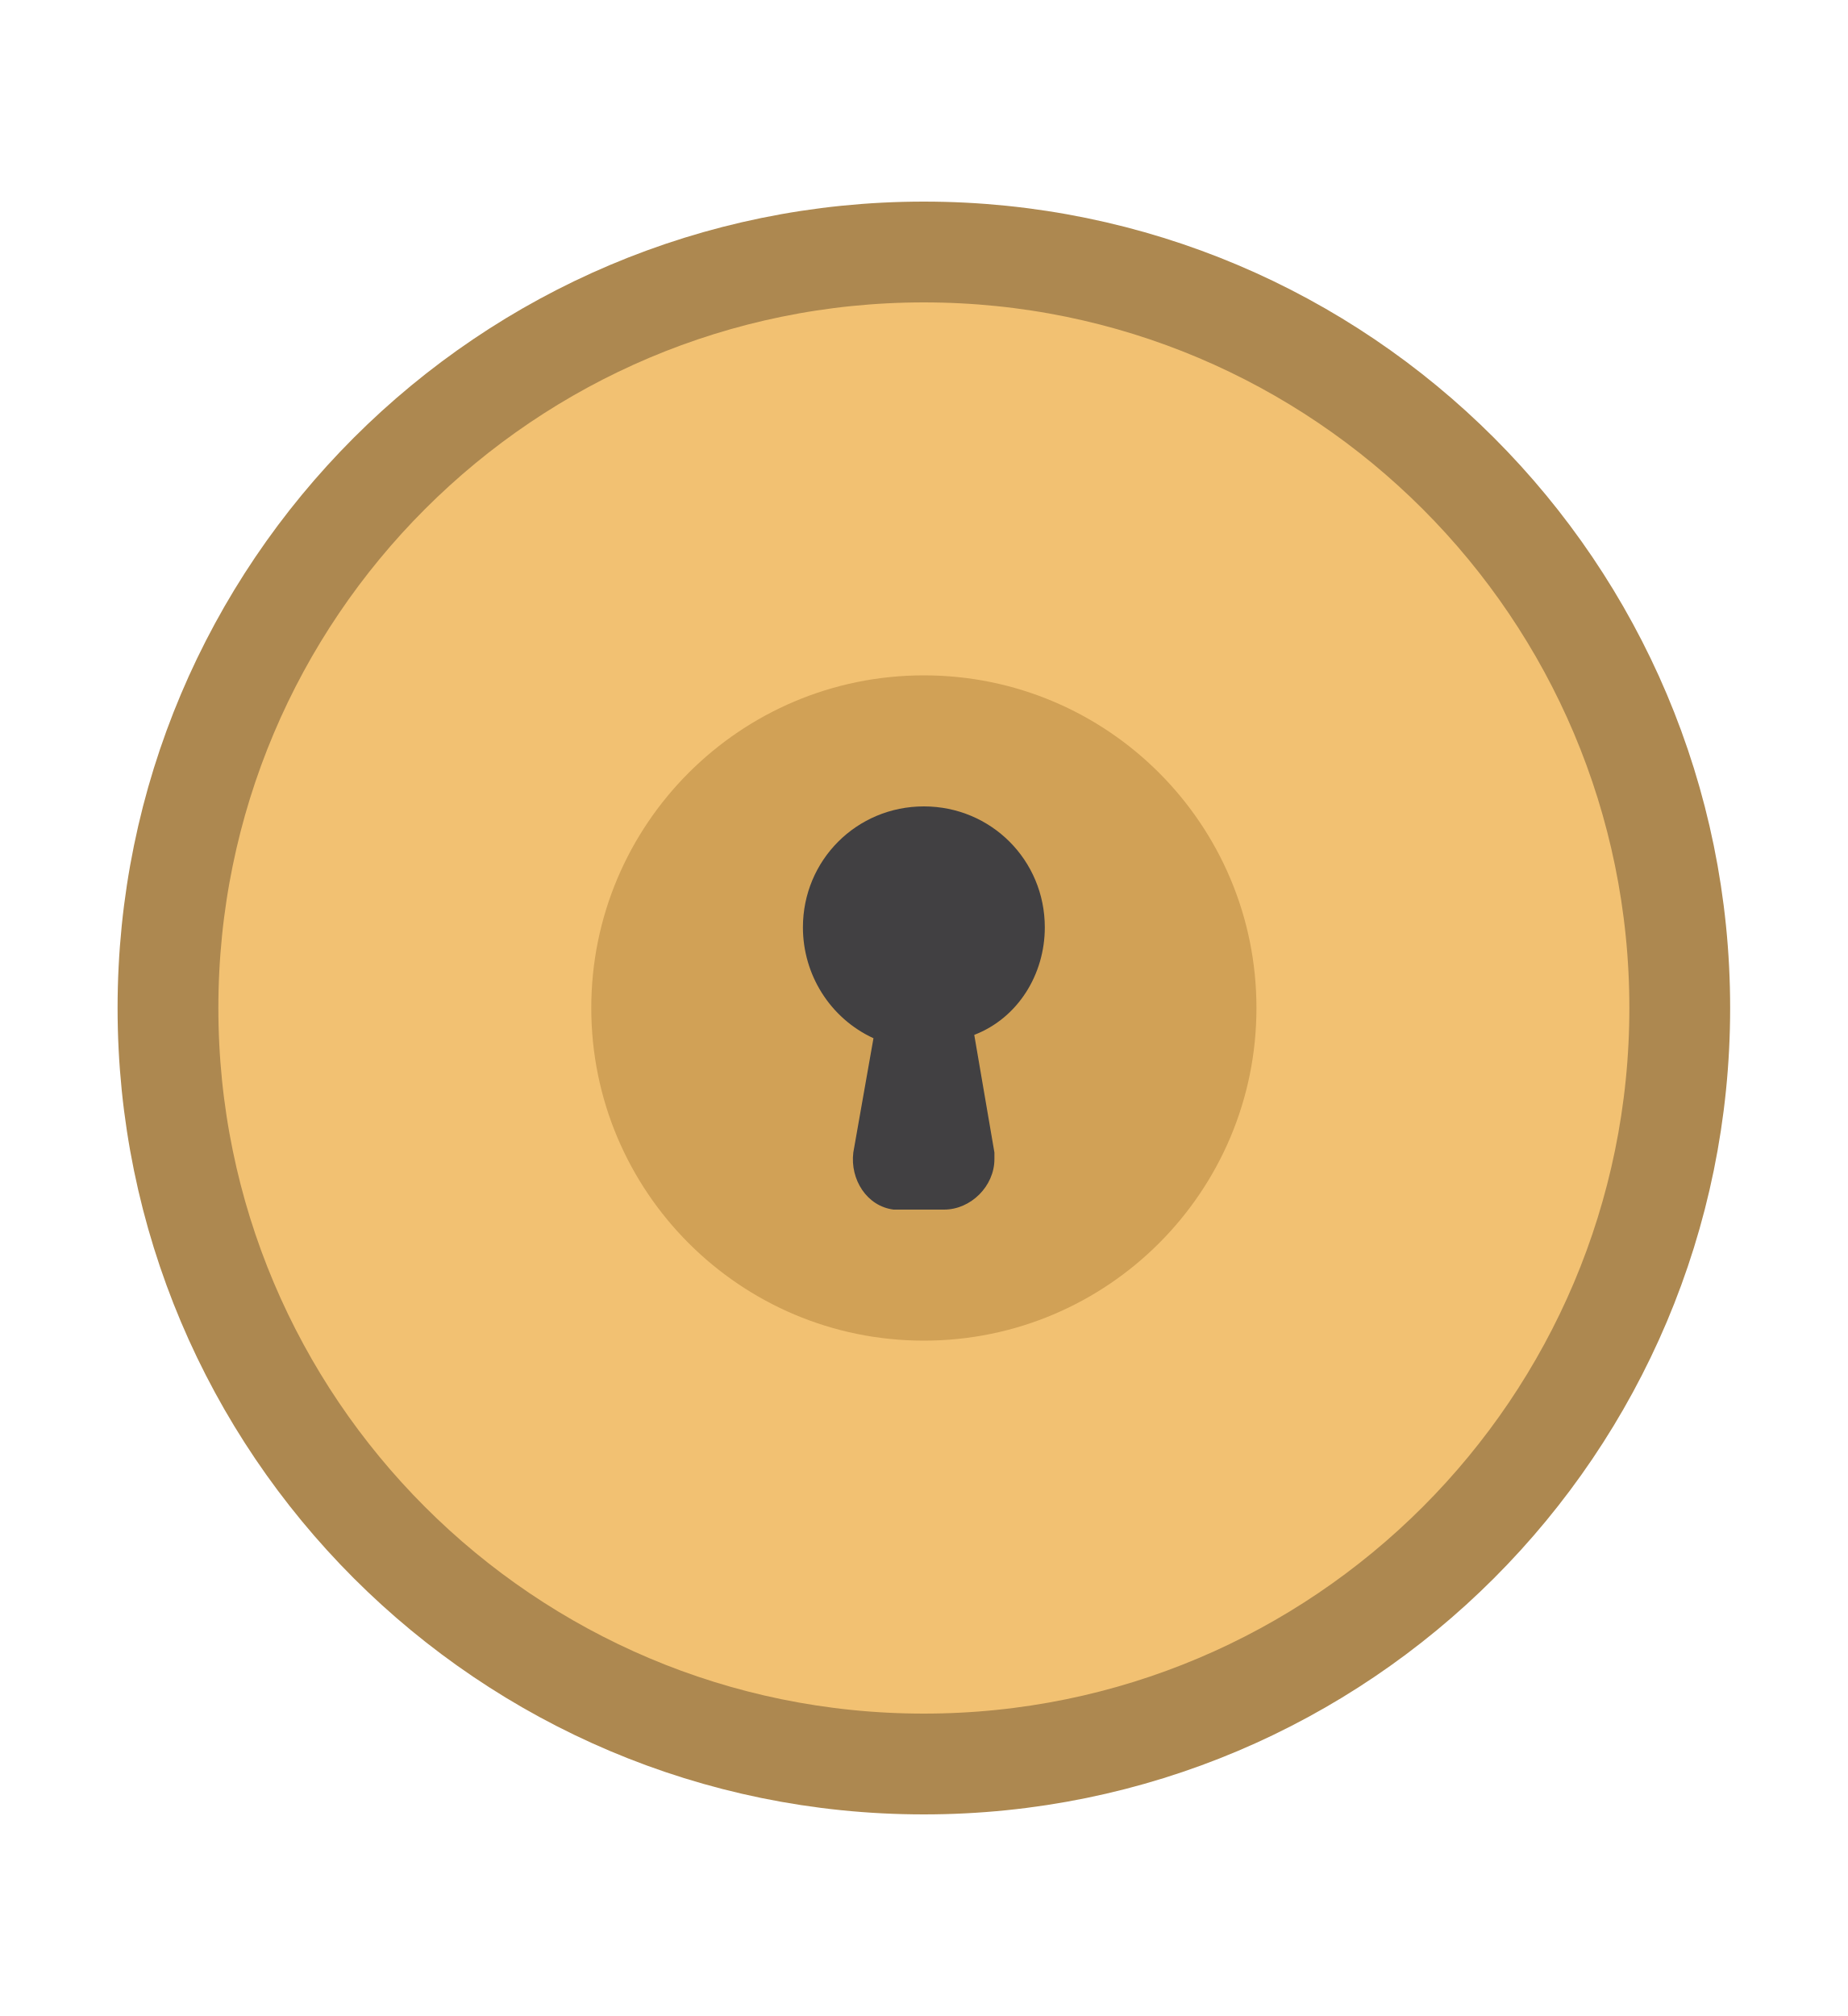
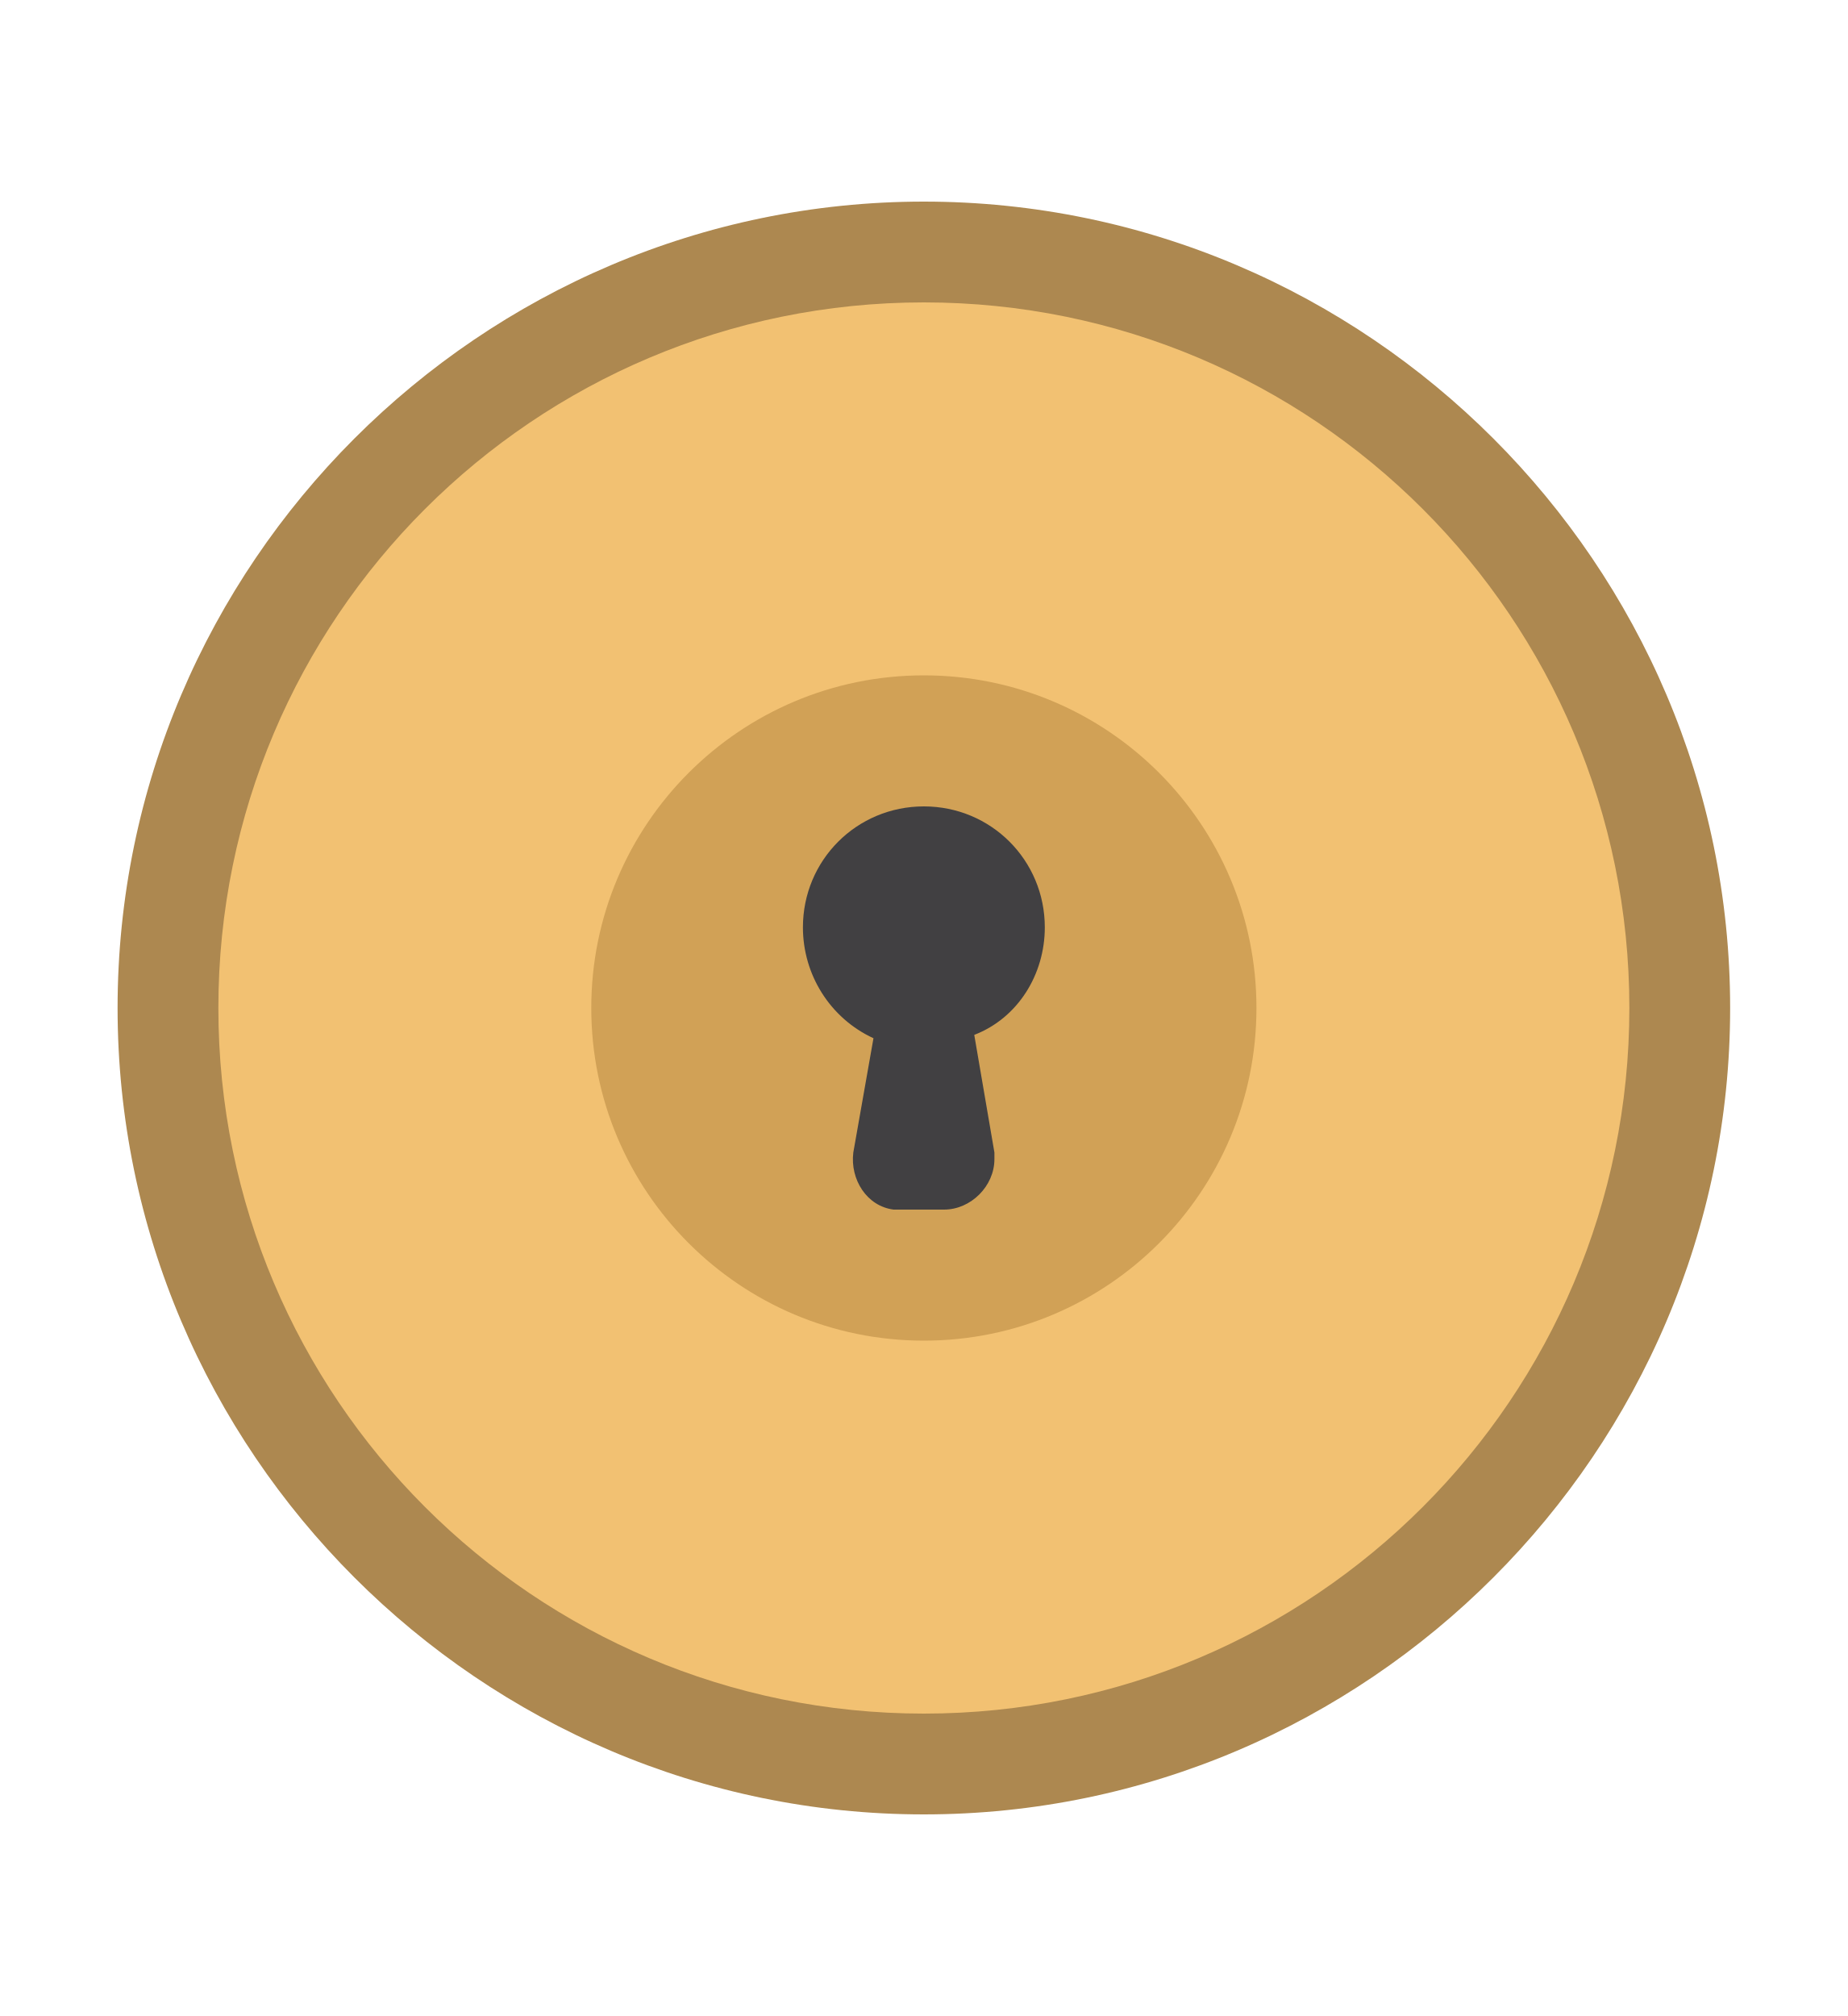
<svg xmlns="http://www.w3.org/2000/svg" version="1.1" id="security" x="0px" y="0px" viewBox="0 0 55 60" style="enable-background:new 0 0 55 60;" xml:space="preserve">
  <style type="text/css">
- 	.st0{fill:#F2C172;stroke:#AD8850;stroke-width:3;stroke-miterlimit:10;}
- 	.st1{fill:#D1A156;}
- 	.st2{fill:#414042;}
+ 	.st0{fill:#F2C172;}
+ 	.st1{fill:#AD8850;}
+ 	.st2{fill:#D1A156;}
+ 	.st3{fill:#414042;}
</style>
-   <circle class="st0" cx="27.5" cy="30" r="22.5" />
-   <circle class="st1" cx="27.5" cy="30" r="9.9" />
-   <path class="st2" d="M31.1,27.6c0-2-1.6-3.6-3.6-3.6c-2,0-3.6,1.6-3.6,3.6c0,1.4,0.8,2.7,2.1,3.3l-0.6,3.4c-0.1,0.8,0.4,1.6,1.2,1.7  c0.1,0,0.2,0,0.2,0h1.3c0.8,0,1.5-0.7,1.5-1.5c0-0.1,0-0.2,0-0.2L29,30.8C30.3,30.3,31.1,29,31.1,27.6z" />
+   <g>
+     <path class="st0" d="M27.5,52.5C15.1,52.5,5,42.4,5,30C5,17.6,15.1,7.5,27.5,7.5C39.9,7.5,50,17.6,50,30   C50,42.4,39.9,52.5,27.5,52.5z" />
+     <path class="st1" d="M27.5,9c11.6,0,21,9.4,21,21s-9.4,21-21,21s-21-9.4-21-21S15.9,9,27.5,9 M27.5,6c-13.2,0-24,10.8-24,24   s10.8,24,24,24s24-10.8,24-24S40.7,6,27.5,6L27.5,6z" />
+   </g>
+   <circle class="st2" cx="27.5" cy="30" r="9.9" />
+   <path class="st3" d="M31.1,27.6c0-2-1.6-3.6-3.6-3.6s-3.6,1.6-3.6,3.6c0,1.4,0.8,2.7,2.1,3.3l-0.6,3.4c-0.1,0.8,0.4,1.6,1.2,1.7  c0.1,0,0.2,0,0.2,0h1.3c0.8,0,1.5-0.7,1.5-1.5c0-0.1,0-0.2,0-0.2L29,30.8C30.3,30.3,31.1,29,31.1,27.6z" />
</svg>
